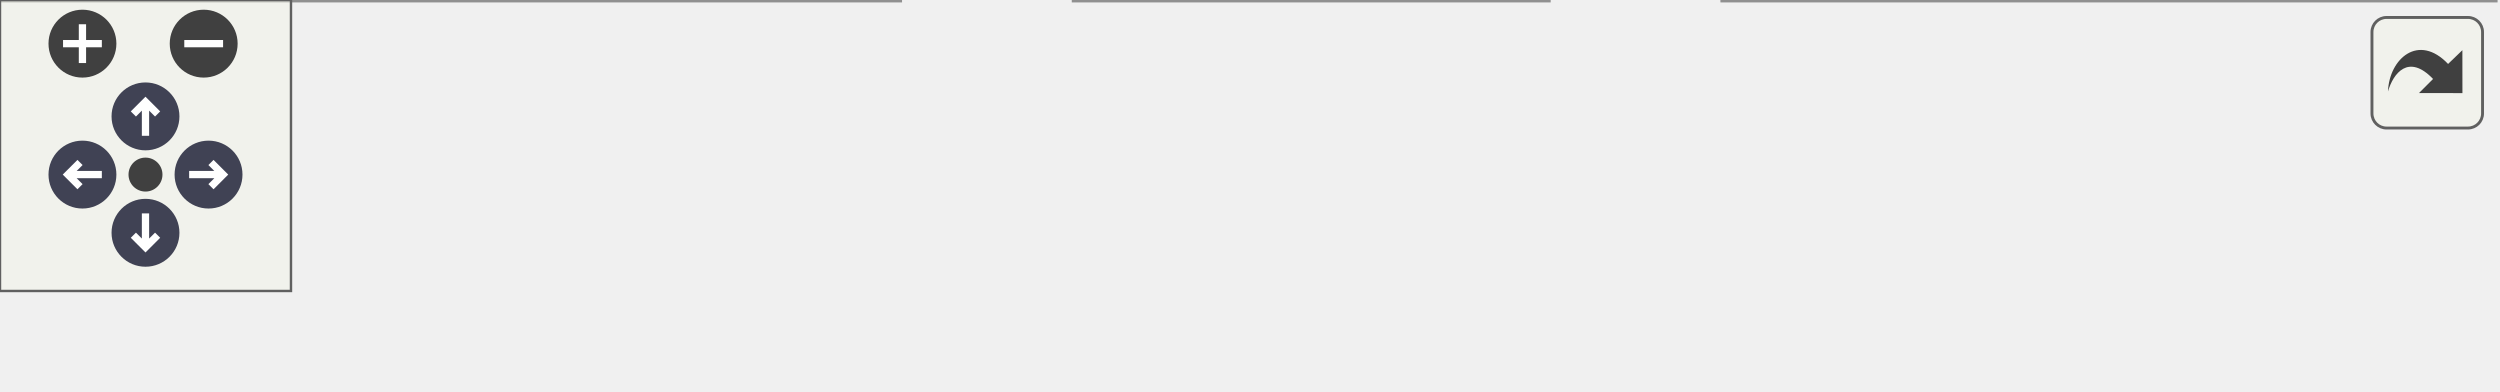
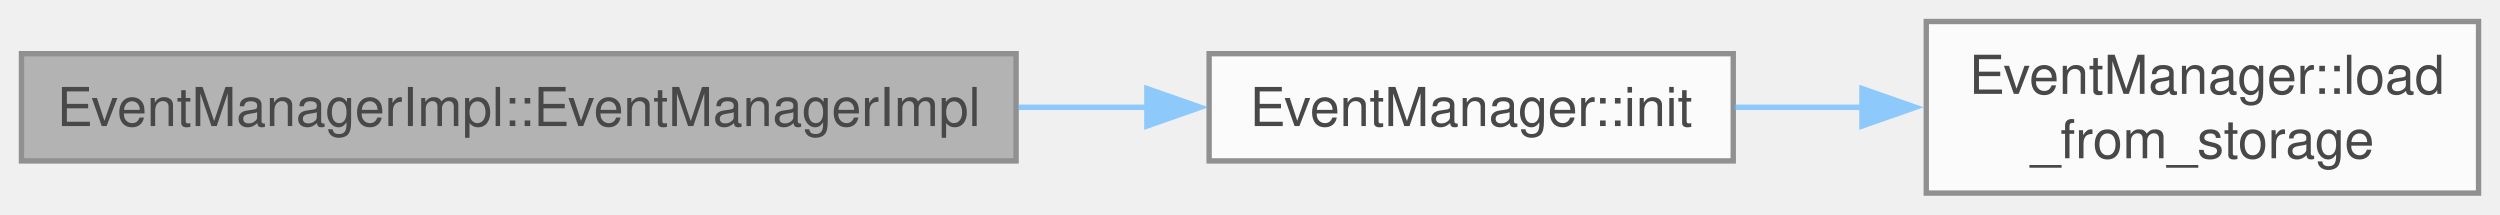
- <svg xmlns="http://www.w3.org/2000/svg" xmlns:xlink="http://www.w3.org/1999/xlink" id="main" version="1.1" xml:space="preserve">
-   <style type="text/css">
+ <svg xmlns="http://www.w3.org/2000/svg" xmlns:xlink="http://www.w3.org/1999/xlink" width="466pt" height="40pt" viewBox="0.00 0.00 466.25 40.00">
+   <svg id="main" version="1.1" xml:space="preserve">
+     <style type="text/css">
.node, .edge {opacity: 0.7;}
.node.selected, .edge.selected {opacity: 1;}
.edge:hover path { stroke: red; }
.edge:hover polygon { stroke: red; fill: red; }
</style>
-   <defs>
-     <circle id="rim" cx="0" cy="0" r="7" />
-     <circle id="rim2" cx="0" cy="0" r="3.5" />
-     <g id="zoomPlus">
-       <use xlink:href="#rim" fill="#404040">
-         <set attributeName="fill" to="#808080" begin="zoomplus.mouseover" end="zoomplus.mouseout" />
-       </use>
-       <path d="M-4,0h8M0,-4v8" fill="none" stroke="white" stroke-width="1.5" pointer-events="none" />
-     </g>
-     <g id="zoomMin">
-       <use xlink:href="#rim" fill="#404040">
-         <set attributeName="fill" to="#808080" begin="zoomminus.mouseover" end="zoomminus.mouseout" />
-       </use>
-       <path d="M-4,0h8" fill="none" stroke="white" stroke-width="1.5" pointer-events="none" />
-     </g>
-     <g id="arrowUp" transform="translate(30 24)">
-       <use xlink:href="#rim" />
-       <path pointer-events="none" fill="none" stroke="white" stroke-width="1.5" d="M0,-3.0v7 M-2.5,-0.5L0,-3.0L2.5,-0.5" />
-     </g>
-     <g id="arrowRight" transform="rotate(90) translate(36 -43)">
-       <use xlink:href="#rim" />
-       <path pointer-events="none" fill="none" stroke="white" stroke-width="1.5" d="M0,-3.0v7 M-2.5,-0.5L0,-3.0L2.5,-0.5" />
-     </g>
-     <g id="arrowDown" transform="rotate(180) translate(-30 -48)">
-       <use xlink:href="#rim" />
-       <path pointer-events="none" fill="none" stroke="white" stroke-width="1.5" d="M0,-3.0v7 M-2.5,-0.5L0,-3.0L2.5,-0.5" />
-     </g>
-     <g id="arrowLeft" transform="rotate(270) translate(-36 17)">
-       <use xlink:href="#rim" />
-       <path pointer-events="none" fill="none" stroke="white" stroke-width="1.5" d="M0,-3.0v7 M-2.5,-0.5L0,-3.0L2.5,-0.5" />
-     </g>
-     <g id="resetDef">
-       <use xlink:href="#rim2" fill="#404040">
-         <set attributeName="fill" to="#808080" begin="reset.mouseover" end="reset.mouseout" />
-       </use>
-     </g>
-   </defs>
-   <svg id="graph" class="graph">
-     <g id="viewport">
-       <g id="Node000001" class="node">
-         <g id="a_Node000001">
-           <a xlink:title="Constructor for the EventManagerImpl.">
-             <polygon fill="#999999" stroke="#666666" points="185.5,-20 0,-20 0,0 185.5,0 185.5,-20" />
-             <text text-anchor="middle" x="92.75" y="-6.5" font-family="Helvetica,sans-Serif" font-size="10.00">EventManagerImpl::EventManagerImpl</text>
-           </a>
+     <svg id="graph" class="graph">
+       <g id="graph0" class="graph" transform="scale(1 1) rotate(0) translate(4 36)">
+         <g id="Node000001" class="node">
+           <g id="a_Node000001">
+             <a xlink:title="Constructor for the EventManagerImpl.">
+               <polygon fill="#999999" stroke="#666666" points="185.5,-26 0,-26 0,-6 185.5,-6 185.5,-26" />
+               <text text-anchor="middle" x="92.75" y="-12.5" font-family="Helvetica,sans-Serif" font-size="10.00">EventManagerImpl::EventManagerImpl</text>
+             </a>
+           </g>
+         </g>
+         <g id="Node000002" class="node">
+           <g id="a_Node000002">
+             <a xlink:href="class_event_manager.html#ab9c4d0fbfc9cf7743eac02bee6223728" target="_top" xlink:title="Initializes the EventManager.">
+               <polygon fill="white" stroke="#666666" points="319.25,-26 221.5,-26 221.5,-6 319.25,-6 319.25,-26" />
+               <text text-anchor="middle" x="270.38" y="-12.5" font-family="Helvetica,sans-Serif" font-size="10.00">EventManager::init</text>
+             </a>
+           </g>
+         </g>
+         <g id="edge1_Node000001_Node000002" class="edge">
+           <g id="a_edge1_Node000001_Node000002">
+             <a xlink:title=" ">
+               <path fill="none" stroke="#63b8ff" d="M185.93,-16C194.07,-16 202.16,-16 209.92,-16" />
+               <polygon fill="#63b8ff" stroke="#63b8ff" points="209.89,-19.5 219.89,-16 209.89,-12.5 209.89,-19.5" />
+             </a>
+           </g>
+         </g>
+         <g id="Node000003" class="node">
+           <g id="a_Node000003">
+             <a xlink:href="class_event_manager.html#a64a6589e4a25afff95ee6f4b4e294203" target="_top" xlink:title="Loads the events from storage.">
+               <polygon fill="white" stroke="#666666" points="458.25,-32 355.25,-32 355.25,0 458.25,0 458.25,-32" />
+               <text text-anchor="start" x="363.25" y="-18.5" font-family="Helvetica,sans-Serif" font-size="10.00">EventManager::load</text>
+               <text text-anchor="middle" x="406.75" y="-6.5" font-family="Helvetica,sans-Serif" font-size="10.00">_from_storage</text>
+             </a>
+           </g>
+         </g>
+         <g id="edge2_Node000002_Node000003" class="edge">
+           <g id="a_edge2_Node000002_Node000003">
+             <a xlink:title=" ">
+               <path fill="none" stroke="#63b8ff" d="M319.51,-16C327.29,-16 335.44,-16 343.5,-16" />
+               <polygon fill="#63b8ff" stroke="#63b8ff" points="343.26,-19.5 353.26,-16 343.26,-12.5 343.26,-19.5" />
+             </a>
+           </g>
        </g>
      </g>
-       <g id="Node000002" class="node">
-         <g id="a_Node000002">
-           <a xlink:href="class_event_manager.html#ab9c4d0fbfc9cf7743eac02bee6223728" target="_top" xlink:title="Initializes the EventManager.">
-             <polygon fill="white" stroke="#666666" points="319.25,-20 221.5,-20 221.5,0 319.25,0 319.25,-20" />
-             <text text-anchor="middle" x="270.38" y="-6.5" font-family="Helvetica,sans-Serif" font-size="10.00">EventManager::init</text>
-           </a>
-         </g>
-       </g>
-       <g id="edge1_Node000001_Node000002" class="edge">
-         <g id="a_edge1_Node000001_Node000002">
-           <a xlink:title=" ">
-             <path fill="none" stroke="#63b8ff" d="M185.93,-10C194.07,-10 202.16,-10 209.92,-10" />
-             <polygon fill="#63b8ff" stroke="#63b8ff" points="209.89,-13.5 219.89,-10 209.89,-6.5 209.89,-13.5" />
-           </a>
-         </g>
-       </g>
-       <g id="Node000003" class="node">
-         <g id="a_Node000003">
-           <a xlink:href="class_event_manager.html#a6722258e4e3df939224d07786427afc9" target="_top" xlink:title="Loads the events from storage.">
-             <polygon fill="white" stroke="#666666" points="514.5,-20 355.25,-20 355.25,0 514.5,0 514.5,-20" />
-             <text text-anchor="middle" x="434.88" y="-6.5" font-family="Helvetica,sans-Serif" font-size="10.00">EventManager::loadFromStorage</text>
-           </a>
-         </g>
-       </g>
-       <g id="edge2_Node000002_Node000003" class="edge">
-         <g id="a_edge2_Node000002_Node000003">
-           <a xlink:title=" ">
-             <path fill="none" stroke="#63b8ff" d="M319.69,-10C327.34,-10 335.47,-10 343.72,-10" />
-             <polygon fill="#63b8ff" stroke="#63b8ff" points="343.49,-13.5 353.49,-10 343.49,-6.5 343.49,-13.5" />
-           </a>
-         </g>
-       </g>
-     </g>
-   </svg>
-   <g id="navigator" transform="translate(0 0)" fill="#404254">
-     <rect fill="#f2f5e9" fill-opacity="0.5" stroke="#606060" stroke-width=".5" x="0" y="0" width="60" height="60" />
-     <use id="zoomplus" xlink:href="#zoomPlus" x="17" y="9" />
-     <use id="zoomminus" xlink:href="#zoomMin" x="42" y="9" />
-     <use id="reset" xlink:href="#resetDef" x="30" y="36" />
-     <use id="arrowup" xlink:href="#arrowUp" x="0" y="0" />
-     <use id="arrowright" xlink:href="#arrowRight" x="0" y="0" />
-     <use id="arrowdown" xlink:href="#arrowDown" x="0" y="0" />
-     <use id="arrowleft" xlink:href="#arrowLeft" x="0" y="0" />
-   </g>
-   <svg viewBox="0 0 15 15" width="100%" height="30px" preserveAspectRatio="xMaxYMin meet">
-     <g id="arrow_out" transform="scale(0.3 0.3)">
-       <a xlink:href="class_event_manager_impl_a07861026e9c06832168372f64e958073_cgraph_org.svg" target="_base">
-         <rect id="button" ry="5" rx="5" y="6" x="6" height="38" width="38" fill="#f2f5e9" fill-opacity="0.5" stroke="#606060" stroke-width="1.0" />
-         <path id="arrow" d="M 11.5,31.437 C 11.94,20.098 22.043,11.323 32.159,21.979 L 37.069,17.246 C 37.069,17.246 37.088,32 37.088,32 L 22.16,31.978 C 22.16,31.978 26.998,27.14 26.998,27.14 C 18.529,18.264 13.292,25.23 11.5,31.437 z" style="fill:#404040;" />
-       </a>
-     </g>
+     </svg>
  </svg>
  <style type="text/css">

[data-mouse-over-selected='false'] { opacity: 0.7; }
[data-mouse-over-selected='true']  { opacity: 1.0; }

</style>
</svg>
